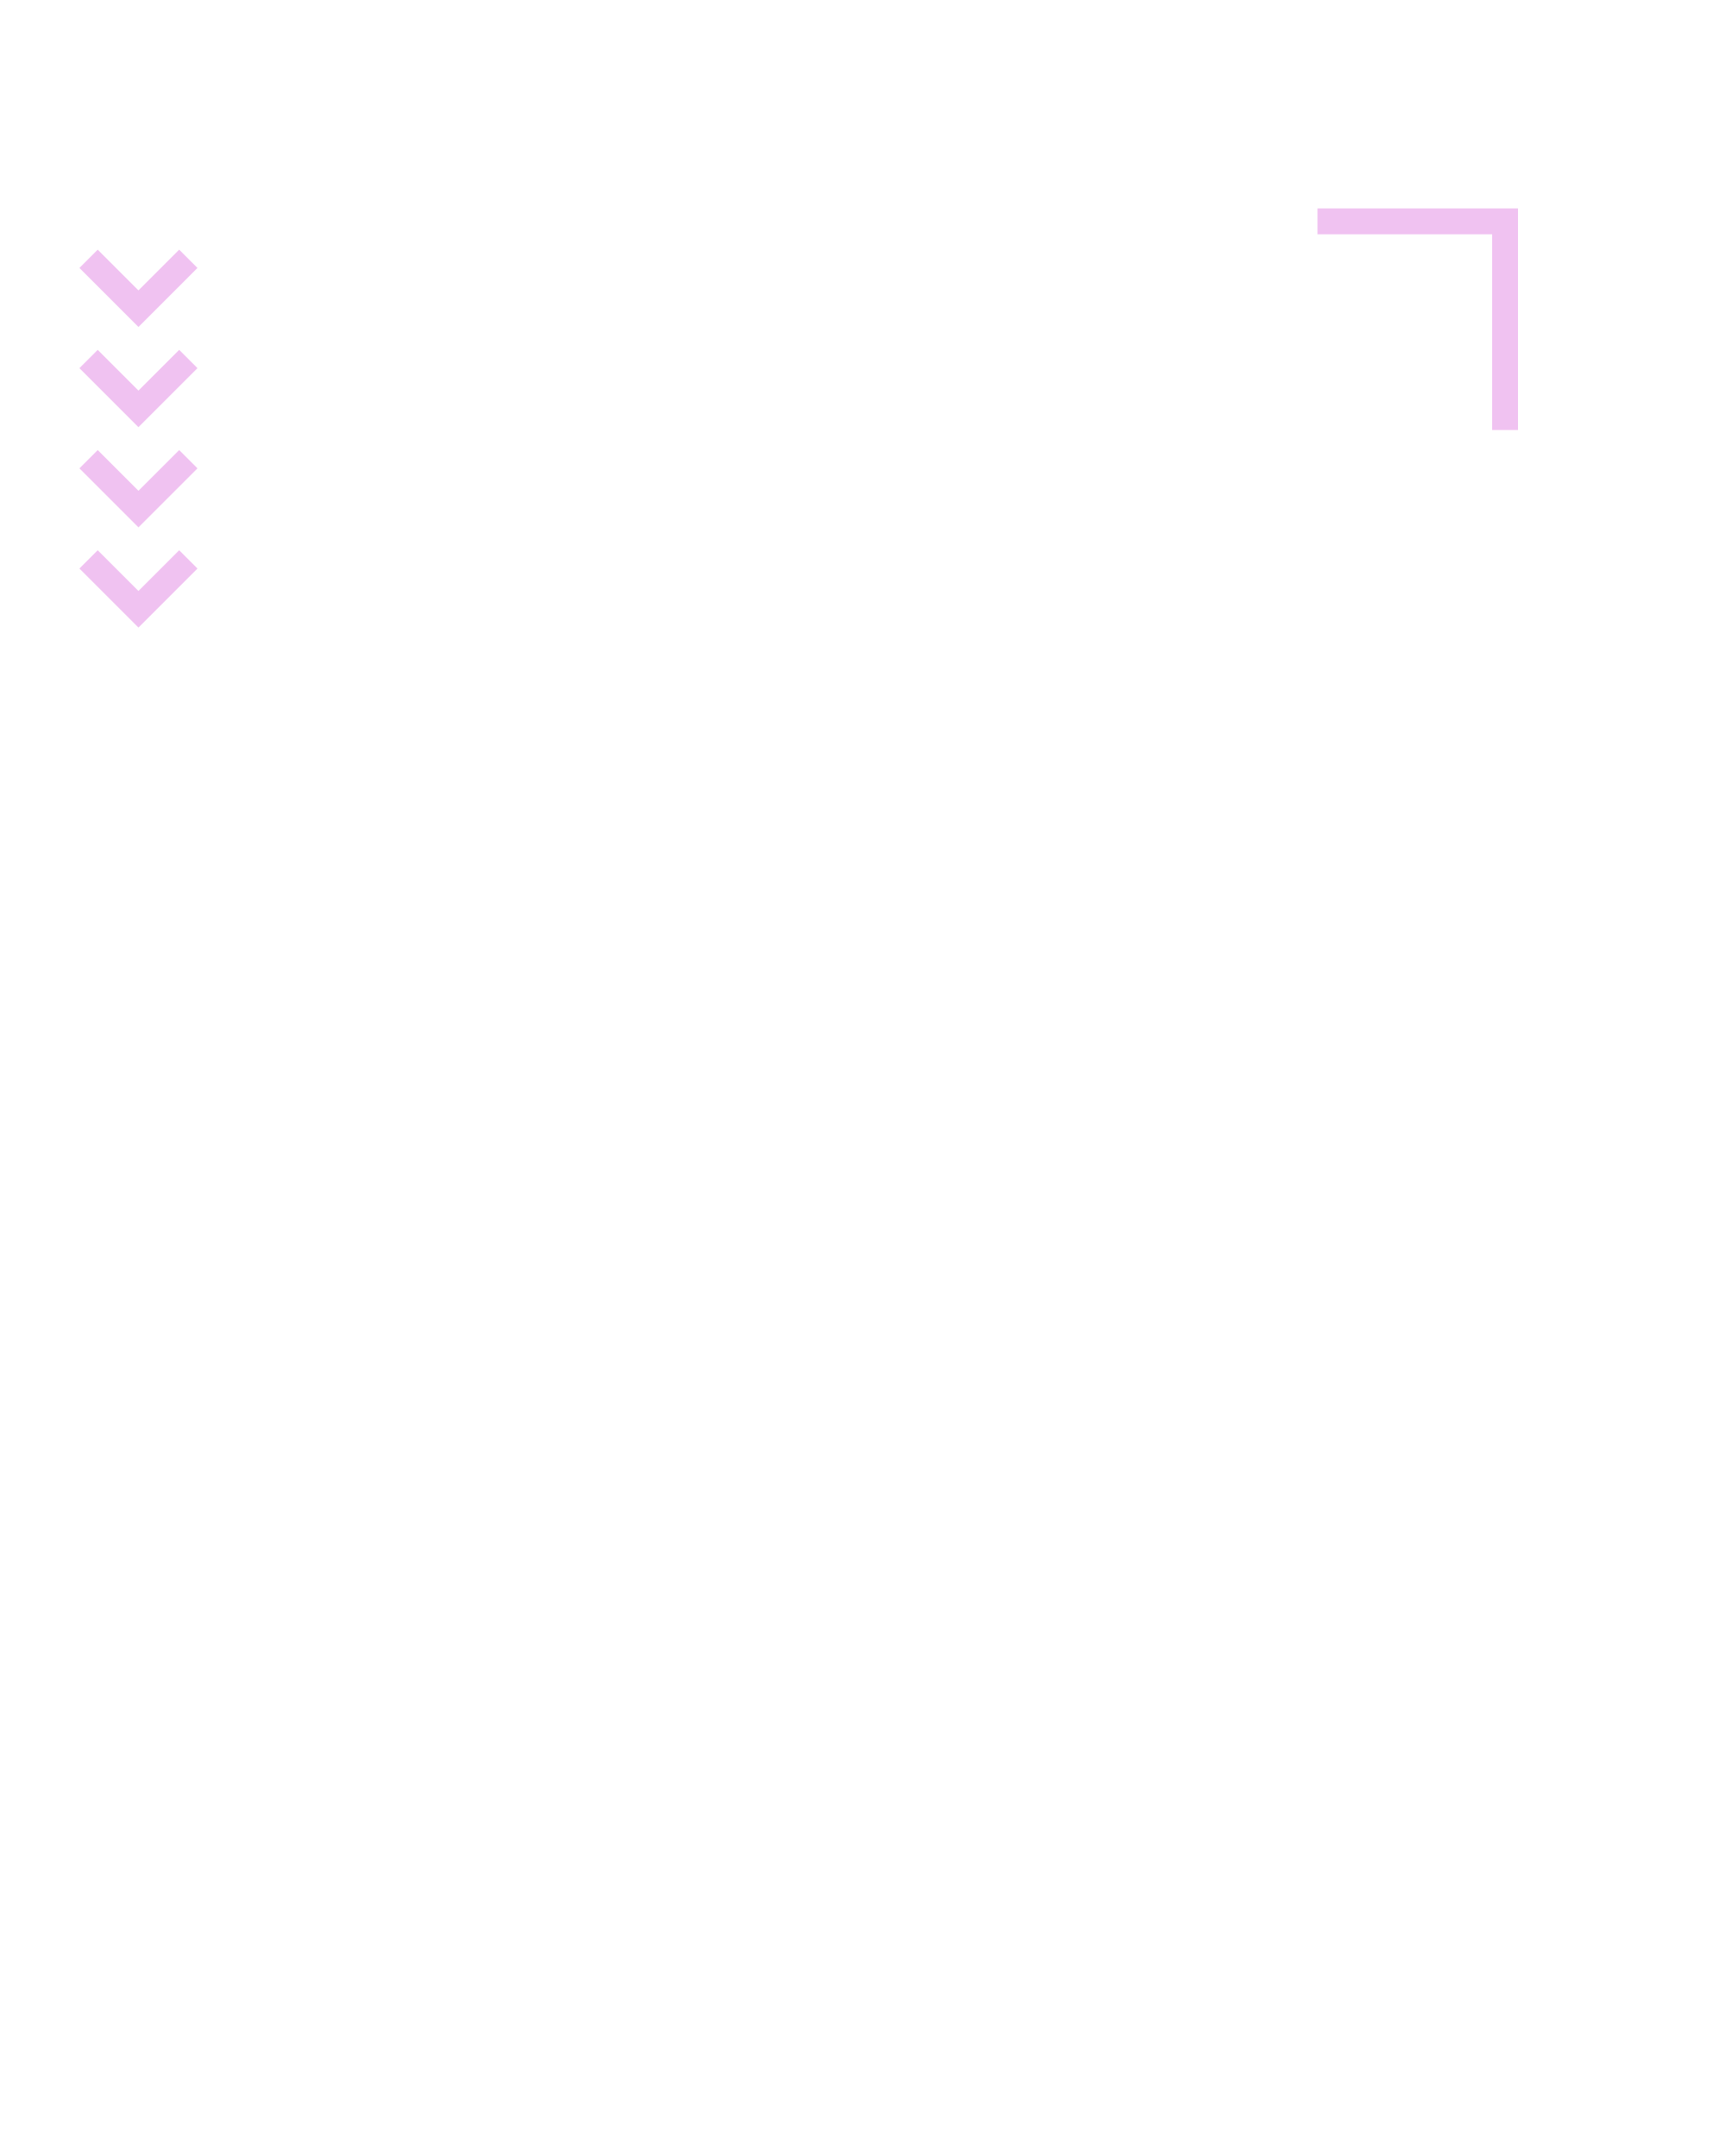
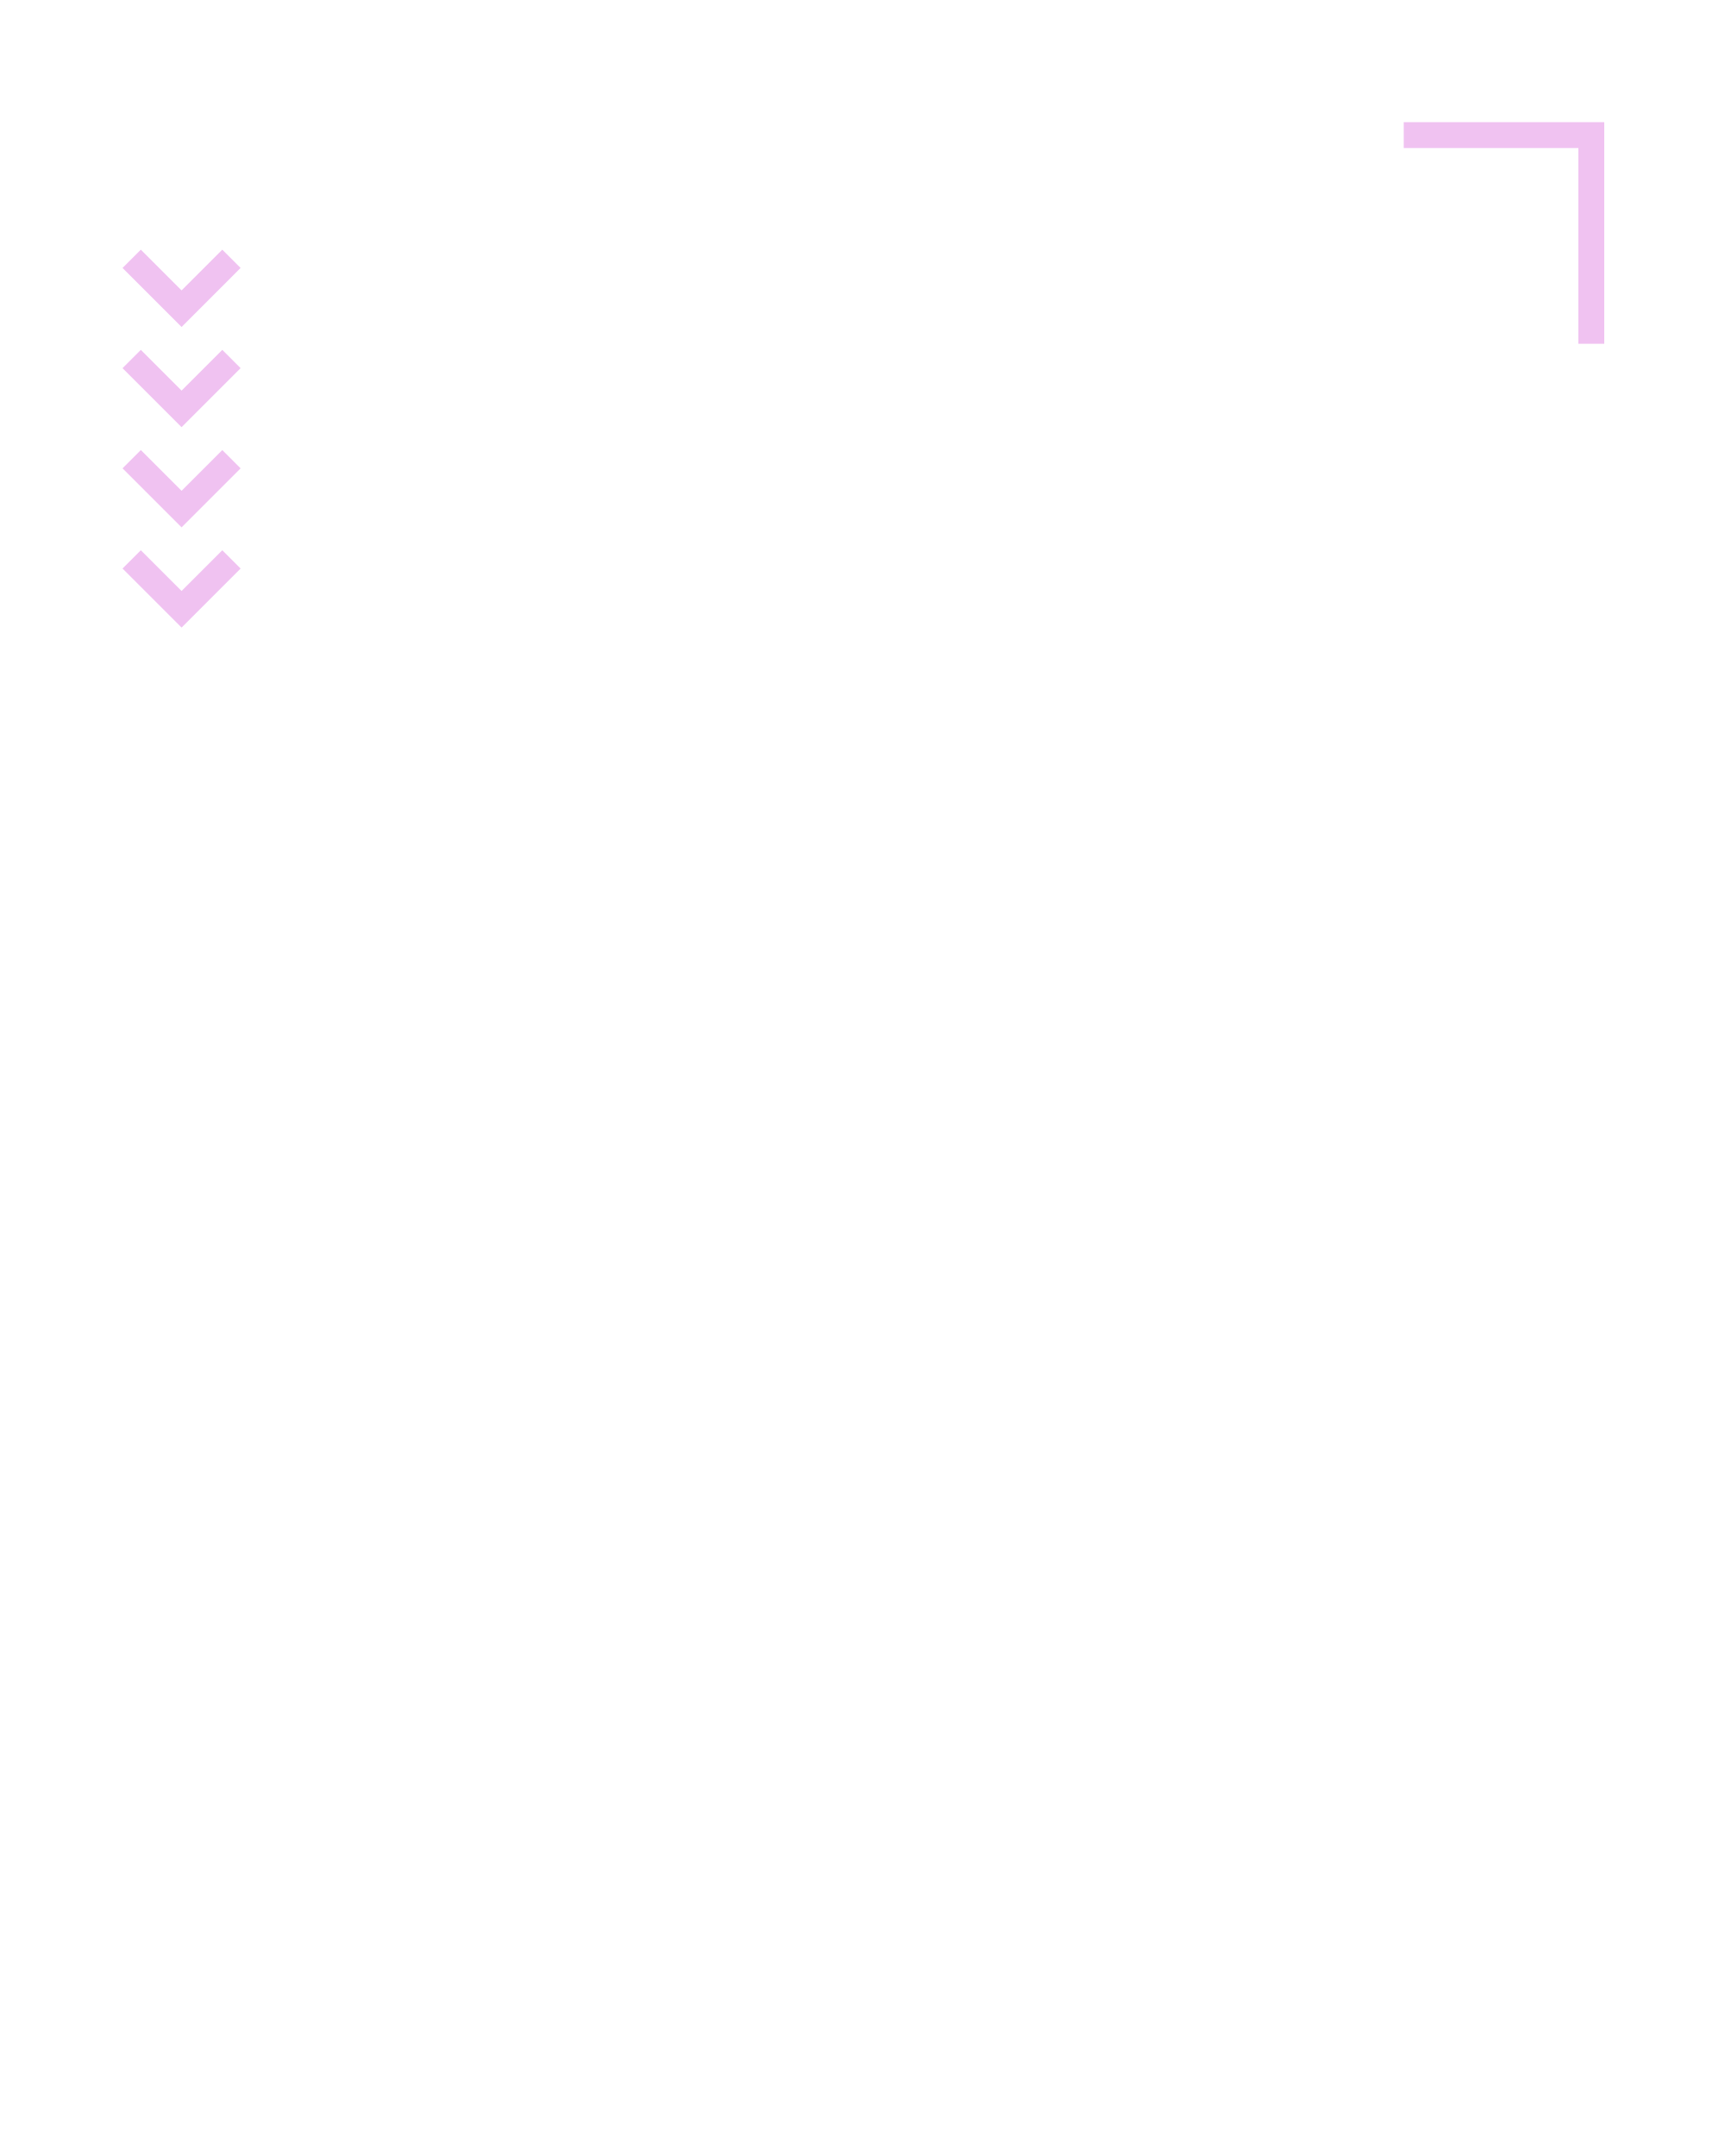
<svg xmlns="http://www.w3.org/2000/svg" width="100%" height="100%" viewBox="0 0 400 500" version="1.1" xml:space="preserve" style="fill-rule:evenodd;clip-rule:evenodd;stroke-miterlimit:10;">
  <g transform="matrix(1,0,0,1,0,-5)">
-     <g transform="matrix(1,0,0,1,-380,16)">
+     <g transform="matrix(1,0,0,1,-360,-4)">
      <path d="M685.502,40.333L729,40.333L729,88.725" style="fill:none;fill-rule:nonzero;stroke:rgb(240,194,241);stroke-width:6px;" />
    </g>
-     <g transform="matrix(1,0,0,1,-207,3)">
+     <g transform="matrix(1,0,0,1,-197,3)">
      <path d="M250.671,62.02L239.104,73.588L227.536,62.02" style="fill:none;fill-rule:nonzero;stroke:rgb(240,194,241);stroke-width:6px;" />
    </g>
-     <g transform="matrix(1,0,0,1,-207,3)">
+     <g transform="matrix(1,0,0,1,-197,3)">
      <path d="M250.671,85.257L239.104,96.825L227.536,85.257" style="fill:none;fill-rule:nonzero;stroke:rgb(240,194,241);stroke-width:6px;" />
    </g>
-     <g transform="matrix(1,0,0,1,-207,3)">
+     <g transform="matrix(1,0,0,1,-197,3)">
      <path d="M250.671,108.494L239.104,120.062L227.536,108.494" style="fill:none;fill-rule:nonzero;stroke:rgb(240,194,241);stroke-width:6px;" />
    </g>
-     <g transform="matrix(1,0,0,1,-207,3)">
+     <g transform="matrix(1,0,0,1,-197,3)">
      <path d="M250.671,131.73L239.104,143.298L227.536,131.73" style="fill:none;fill-rule:nonzero;stroke:rgb(240,194,241);stroke-width:6px;" />
    </g>
  </g>
</svg>
